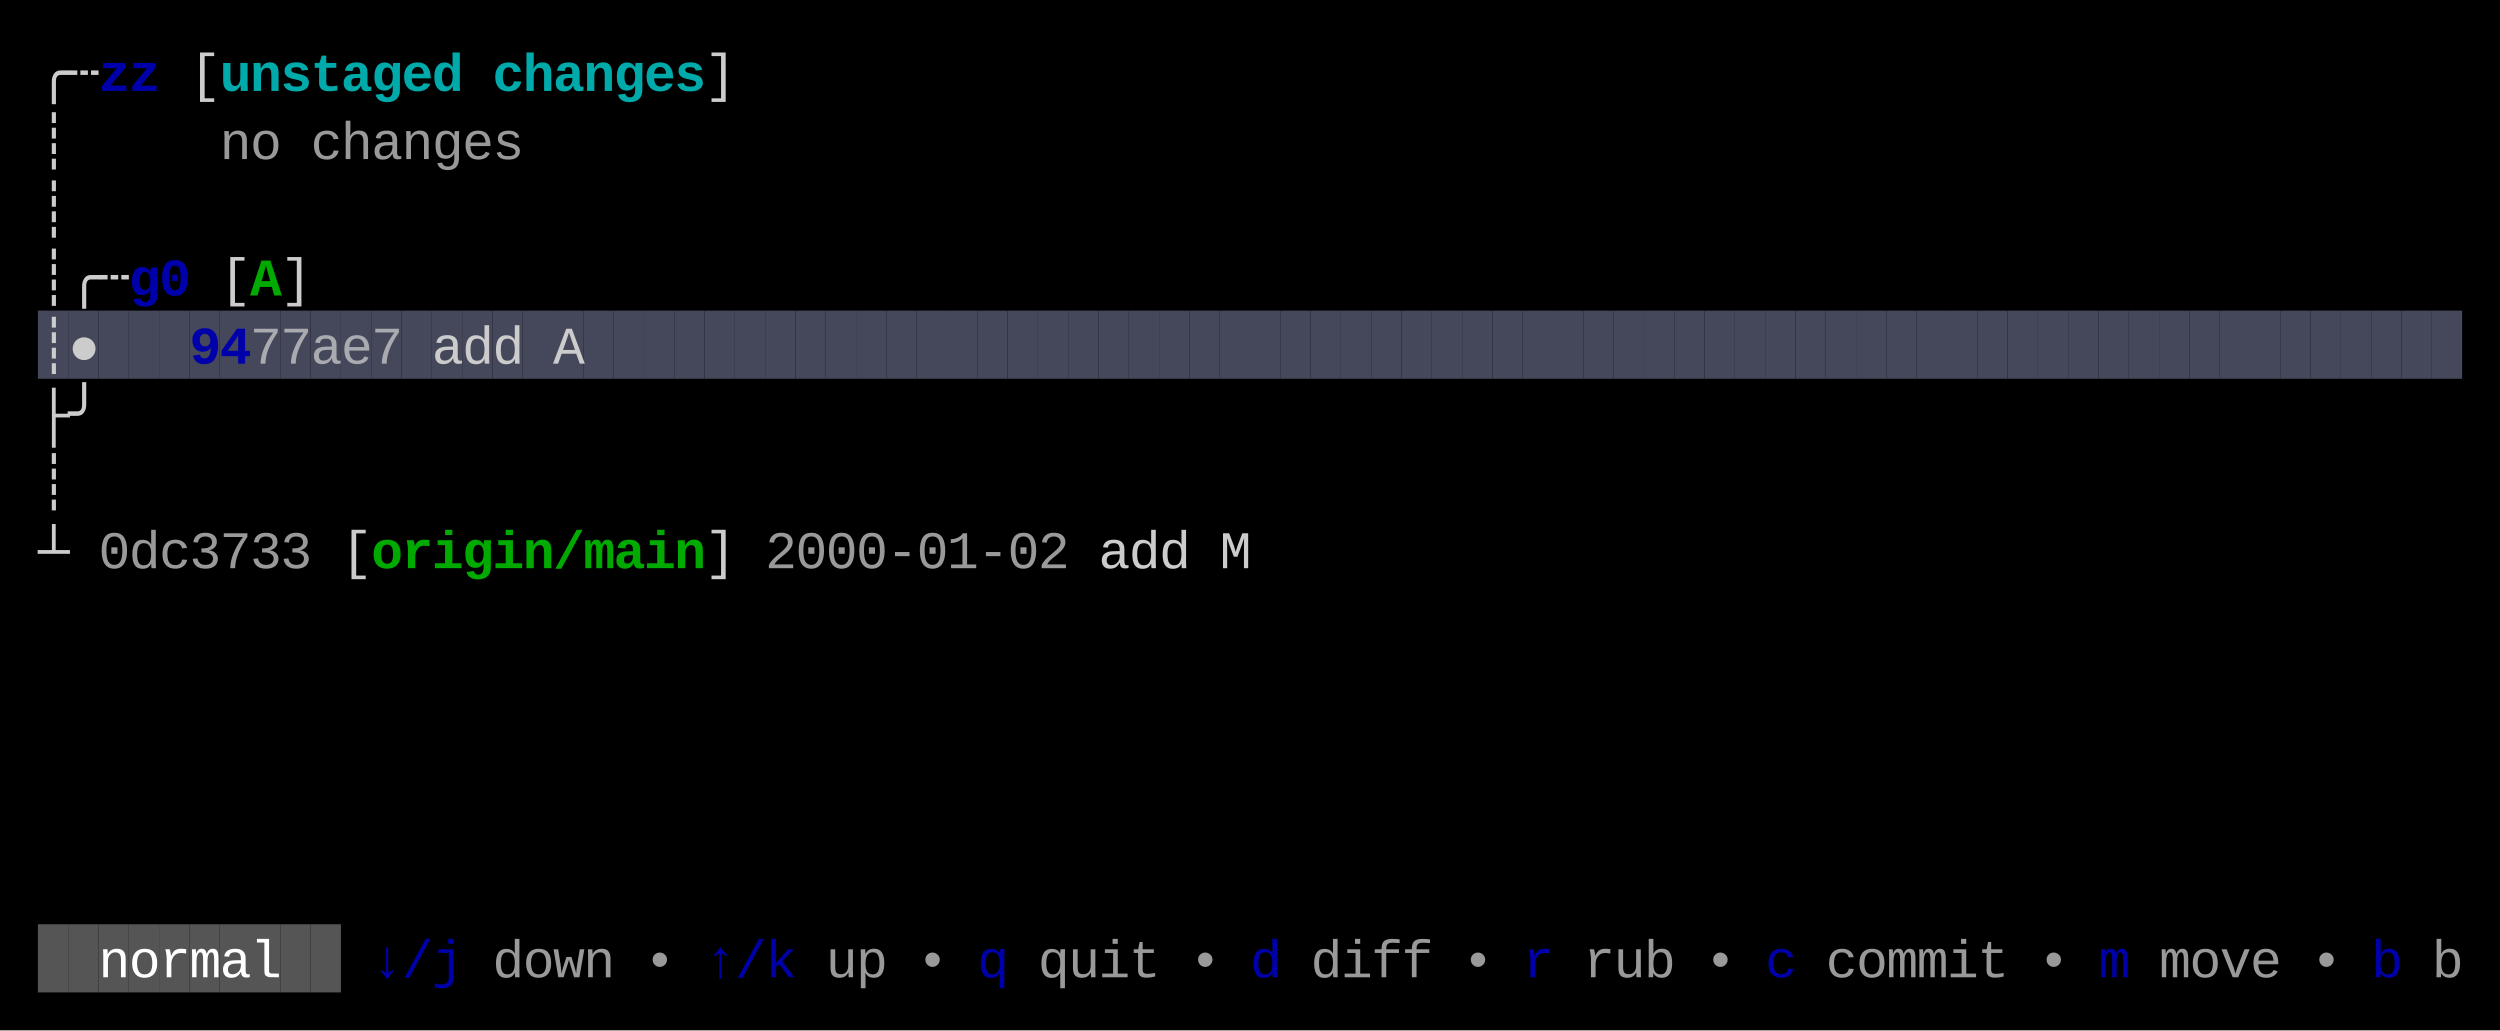
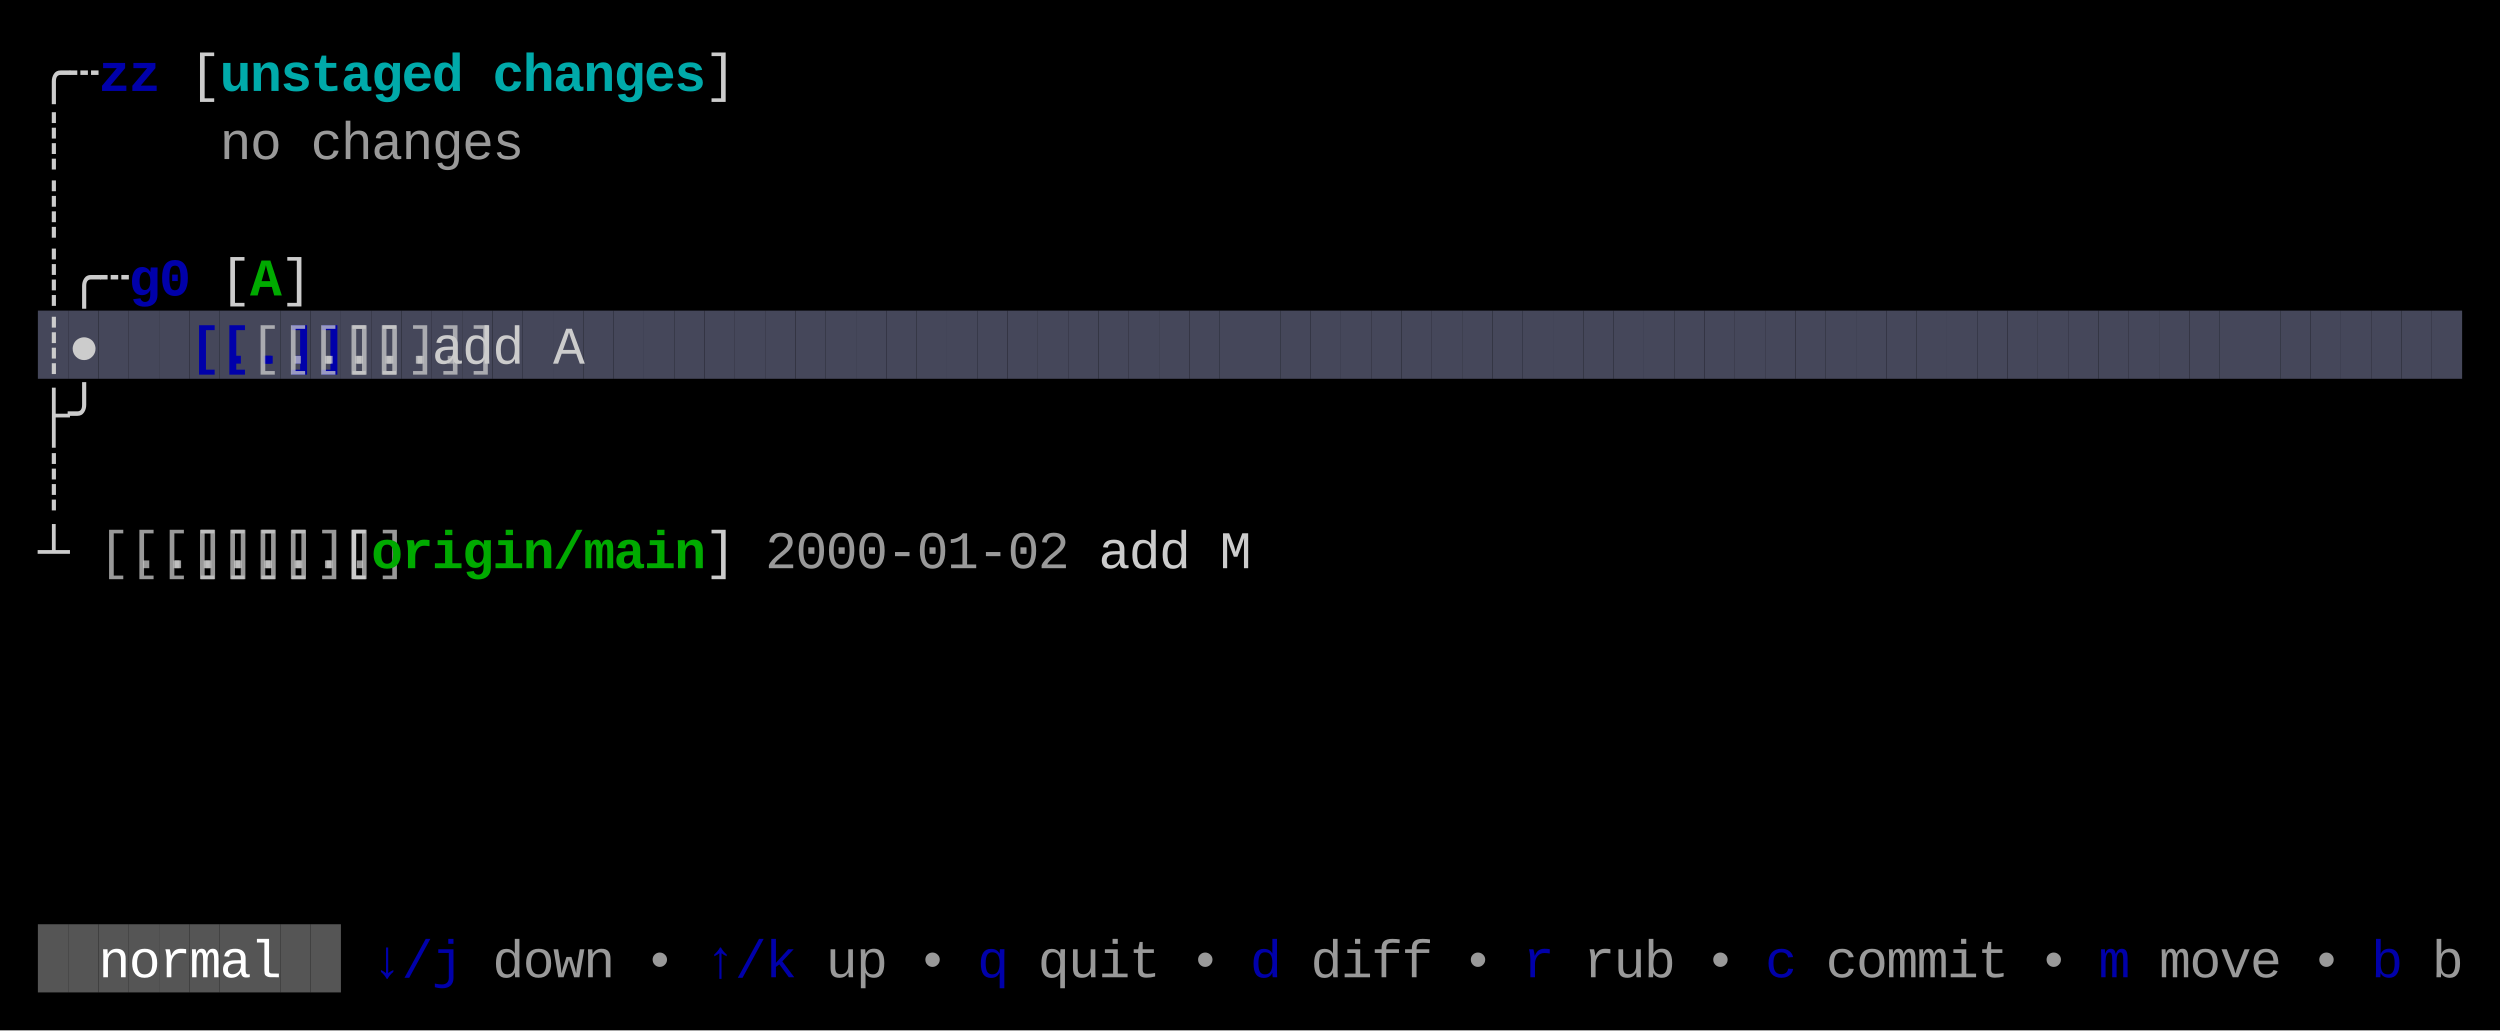
<svg xmlns="http://www.w3.org/2000/svg" width="660" height="272" viewBox="0 0 660 272">
  <rect x="0" y="0" width="660" height="272" fill="#000000" />
  <rect x="10" y="82" width="8" height="18" fill="#45475A" />
  <rect x="18" y="82" width="8" height="18" fill="#45475A" />
  <rect x="26" y="82" width="8" height="18" fill="#45475A" />
  <rect x="34" y="82" width="8" height="18" fill="#45475A" />
  <rect x="42" y="82" width="8" height="18" fill="#45475A" />
  <rect x="50" y="82" width="8" height="18" fill="#45475A" />
  <rect x="58" y="82" width="8" height="18" fill="#45475A" />
  <rect x="66" y="82" width="8" height="18" fill="#45475A" />
  <rect x="74" y="82" width="8" height="18" fill="#45475A" />
  <rect x="82" y="82" width="8" height="18" fill="#45475A" />
  <rect x="90" y="82" width="8" height="18" fill="#45475A" />
  <rect x="98" y="82" width="8" height="18" fill="#45475A" />
  <rect x="106" y="82" width="8" height="18" fill="#45475A" />
  <rect x="114" y="82" width="8" height="18" fill="#45475A" />
  <rect x="122" y="82" width="8" height="18" fill="#45475A" />
  <rect x="130" y="82" width="8" height="18" fill="#45475A" />
  <rect x="138" y="82" width="8" height="18" fill="#45475A" />
  <rect x="146" y="82" width="8" height="18" fill="#45475A" />
  <rect x="154" y="82" width="8" height="18" fill="#45475A" />
  <rect x="162" y="82" width="8" height="18" fill="#45475A" />
  <rect x="170" y="82" width="8" height="18" fill="#45475A" />
  <rect x="178" y="82" width="8" height="18" fill="#45475A" />
  <rect x="186" y="82" width="8" height="18" fill="#45475A" />
  <rect x="194" y="82" width="8" height="18" fill="#45475A" />
  <rect x="202" y="82" width="8" height="18" fill="#45475A" />
  <rect x="210" y="82" width="8" height="18" fill="#45475A" />
  <rect x="218" y="82" width="8" height="18" fill="#45475A" />
  <rect x="226" y="82" width="8" height="18" fill="#45475A" />
  <rect x="234" y="82" width="8" height="18" fill="#45475A" />
  <rect x="242" y="82" width="8" height="18" fill="#45475A" />
  <rect x="250" y="82" width="8" height="18" fill="#45475A" />
  <rect x="258" y="82" width="8" height="18" fill="#45475A" />
  <rect x="266" y="82" width="8" height="18" fill="#45475A" />
  <rect x="274" y="82" width="8" height="18" fill="#45475A" />
  <rect x="282" y="82" width="8" height="18" fill="#45475A" />
  <rect x="290" y="82" width="8" height="18" fill="#45475A" />
  <rect x="298" y="82" width="8" height="18" fill="#45475A" />
  <rect x="306" y="82" width="8" height="18" fill="#45475A" />
  <rect x="314" y="82" width="8" height="18" fill="#45475A" />
  <rect x="322" y="82" width="8" height="18" fill="#45475A" />
  <rect x="330" y="82" width="8" height="18" fill="#45475A" />
  <rect x="338" y="82" width="8" height="18" fill="#45475A" />
  <rect x="346" y="82" width="8" height="18" fill="#45475A" />
  <rect x="354" y="82" width="8" height="18" fill="#45475A" />
  <rect x="362" y="82" width="8" height="18" fill="#45475A" />
  <rect x="370" y="82" width="8" height="18" fill="#45475A" />
  <rect x="378" y="82" width="8" height="18" fill="#45475A" />
  <rect x="386" y="82" width="8" height="18" fill="#45475A" />
  <rect x="394" y="82" width="8" height="18" fill="#45475A" />
  <rect x="402" y="82" width="8" height="18" fill="#45475A" />
  <rect x="410" y="82" width="8" height="18" fill="#45475A" />
  <rect x="418" y="82" width="8" height="18" fill="#45475A" />
  <rect x="426" y="82" width="8" height="18" fill="#45475A" />
  <rect x="434" y="82" width="8" height="18" fill="#45475A" />
  <rect x="442" y="82" width="8" height="18" fill="#45475A" />
  <rect x="450" y="82" width="8" height="18" fill="#45475A" />
  <rect x="458" y="82" width="8" height="18" fill="#45475A" />
  <rect x="466" y="82" width="8" height="18" fill="#45475A" />
  <rect x="474" y="82" width="8" height="18" fill="#45475A" />
  <rect x="482" y="82" width="8" height="18" fill="#45475A" />
  <rect x="490" y="82" width="8" height="18" fill="#45475A" />
  <rect x="498" y="82" width="8" height="18" fill="#45475A" />
  <rect x="506" y="82" width="8" height="18" fill="#45475A" />
  <rect x="514" y="82" width="8" height="18" fill="#45475A" />
  <rect x="522" y="82" width="8" height="18" fill="#45475A" />
  <rect x="530" y="82" width="8" height="18" fill="#45475A" />
  <rect x="538" y="82" width="8" height="18" fill="#45475A" />
  <rect x="546" y="82" width="8" height="18" fill="#45475A" />
  <rect x="554" y="82" width="8" height="18" fill="#45475A" />
  <rect x="562" y="82" width="8" height="18" fill="#45475A" />
  <rect x="570" y="82" width="8" height="18" fill="#45475A" />
  <rect x="578" y="82" width="8" height="18" fill="#45475A" />
  <rect x="586" y="82" width="8" height="18" fill="#45475A" />
  <rect x="594" y="82" width="8" height="18" fill="#45475A" />
  <rect x="602" y="82" width="8" height="18" fill="#45475A" />
  <rect x="610" y="82" width="8" height="18" fill="#45475A" />
  <rect x="618" y="82" width="8" height="18" fill="#45475A" />
  <rect x="626" y="82" width="8" height="18" fill="#45475A" />
  <rect x="634" y="82" width="8" height="18" fill="#45475A" />
  <rect x="642" y="82" width="8" height="18" fill="#45475A" />
  <rect x="10" y="244" width="8" height="18" fill="#555555" />
  <rect x="18" y="244" width="8" height="18" fill="#555555" />
  <rect x="26" y="244" width="8" height="18" fill="#555555" />
  <rect x="34" y="244" width="8" height="18" fill="#555555" />
  <rect x="42" y="244" width="8" height="18" fill="#555555" />
  <rect x="50" y="244" width="8" height="18" fill="#555555" />
  <rect x="58" y="244" width="8" height="18" fill="#555555" />
  <rect x="66" y="244" width="8" height="18" fill="#555555" />
  <rect x="74" y="244" width="8" height="18" fill="#555555" />
  <rect x="82" y="244" width="8" height="18" fill="#555555" />
  <text x="10" y="24" style="fill:#CCCCCC;" font-family="Menlo, Monaco, 'Courier New', monospace" font-size="14" xml:space="preserve">╭</text>
  <text x="18" y="24" style="fill:#CCCCCC;" font-family="Menlo, Monaco, 'Courier New', monospace" font-size="14" xml:space="preserve">┄</text>
  <text x="26" y="24" style="fill:#0000AA;font-weight:bold;" font-family="Menlo, Monaco, 'Courier New', monospace" font-size="14" xml:space="preserve">z</text>
  <text x="34" y="24" style="fill:#0000AA;font-weight:bold;" font-family="Menlo, Monaco, 'Courier New', monospace" font-size="14" xml:space="preserve">z</text>
  <text x="50" y="24" style="fill:#CCCCCC;" font-family="Menlo, Monaco, 'Courier New', monospace" font-size="14" xml:space="preserve">[</text>
  <text x="58" y="24" style="fill:#00AAAA;font-weight:bold;" font-family="Menlo, Monaco, 'Courier New', monospace" font-size="14" xml:space="preserve">u</text>
  <text x="66" y="24" style="fill:#00AAAA;font-weight:bold;" font-family="Menlo, Monaco, 'Courier New', monospace" font-size="14" xml:space="preserve">n</text>
  <text x="74" y="24" style="fill:#00AAAA;font-weight:bold;" font-family="Menlo, Monaco, 'Courier New', monospace" font-size="14" xml:space="preserve">s</text>
  <text x="82" y="24" style="fill:#00AAAA;font-weight:bold;" font-family="Menlo, Monaco, 'Courier New', monospace" font-size="14" xml:space="preserve">t</text>
  <text x="90" y="24" style="fill:#00AAAA;font-weight:bold;" font-family="Menlo, Monaco, 'Courier New', monospace" font-size="14" xml:space="preserve">a</text>
  <text x="98" y="24" style="fill:#00AAAA;font-weight:bold;" font-family="Menlo, Monaco, 'Courier New', monospace" font-size="14" xml:space="preserve">g</text>
  <text x="106" y="24" style="fill:#00AAAA;font-weight:bold;" font-family="Menlo, Monaco, 'Courier New', monospace" font-size="14" xml:space="preserve">e</text>
  <text x="114" y="24" style="fill:#00AAAA;font-weight:bold;" font-family="Menlo, Monaco, 'Courier New', monospace" font-size="14" xml:space="preserve">d</text>
  <text x="130" y="24" style="fill:#00AAAA;font-weight:bold;" font-family="Menlo, Monaco, 'Courier New', monospace" font-size="14" xml:space="preserve">c</text>
  <text x="138" y="24" style="fill:#00AAAA;font-weight:bold;" font-family="Menlo, Monaco, 'Courier New', monospace" font-size="14" xml:space="preserve">h</text>
  <text x="146" y="24" style="fill:#00AAAA;font-weight:bold;" font-family="Menlo, Monaco, 'Courier New', monospace" font-size="14" xml:space="preserve">a</text>
  <text x="154" y="24" style="fill:#00AAAA;font-weight:bold;" font-family="Menlo, Monaco, 'Courier New', monospace" font-size="14" xml:space="preserve">n</text>
  <text x="162" y="24" style="fill:#00AAAA;font-weight:bold;" font-family="Menlo, Monaco, 'Courier New', monospace" font-size="14" xml:space="preserve">g</text>
  <text x="170" y="24" style="fill:#00AAAA;font-weight:bold;" font-family="Menlo, Monaco, 'Courier New', monospace" font-size="14" xml:space="preserve">e</text>
  <text x="178" y="24" style="fill:#00AAAA;font-weight:bold;" font-family="Menlo, Monaco, 'Courier New', monospace" font-size="14" xml:space="preserve">s</text>
  <text x="186" y="24" style="fill:#CCCCCC;" font-family="Menlo, Monaco, 'Courier New', monospace" font-size="14" xml:space="preserve">]</text>
  <text x="10" y="42" style="fill:#CCCCCC;" font-family="Menlo, Monaco, 'Courier New', monospace" font-size="14" xml:space="preserve">┊</text>
  <text x="58" y="42" style="fill:#CCCCCC;opacity:0.75;" font-family="Menlo, Monaco, 'Courier New', monospace" font-size="14" xml:space="preserve">n</text>
  <text x="66" y="42" style="fill:#CCCCCC;opacity:0.75;" font-family="Menlo, Monaco, 'Courier New', monospace" font-size="14" xml:space="preserve">o</text>
  <text x="82" y="42" style="fill:#CCCCCC;opacity:0.75;" font-family="Menlo, Monaco, 'Courier New', monospace" font-size="14" xml:space="preserve">c</text>
  <text x="90" y="42" style="fill:#CCCCCC;opacity:0.75;" font-family="Menlo, Monaco, 'Courier New', monospace" font-size="14" xml:space="preserve">h</text>
  <text x="98" y="42" style="fill:#CCCCCC;opacity:0.75;" font-family="Menlo, Monaco, 'Courier New', monospace" font-size="14" xml:space="preserve">a</text>
  <text x="106" y="42" style="fill:#CCCCCC;opacity:0.75;" font-family="Menlo, Monaco, 'Courier New', monospace" font-size="14" xml:space="preserve">n</text>
  <text x="114" y="42" style="fill:#CCCCCC;opacity:0.75;" font-family="Menlo, Monaco, 'Courier New', monospace" font-size="14" xml:space="preserve">g</text>
  <text x="122" y="42" style="fill:#CCCCCC;opacity:0.75;" font-family="Menlo, Monaco, 'Courier New', monospace" font-size="14" xml:space="preserve">e</text>
  <text x="130" y="42" style="fill:#CCCCCC;opacity:0.75;" font-family="Menlo, Monaco, 'Courier New', monospace" font-size="14" xml:space="preserve">s</text>
  <text x="10" y="60" style="fill:#CCCCCC;" font-family="Menlo, Monaco, 'Courier New', monospace" font-size="14" xml:space="preserve">┊</text>
  <text x="10" y="78" style="fill:#CCCCCC;" font-family="Menlo, Monaco, 'Courier New', monospace" font-size="14" xml:space="preserve">┊</text>
  <text x="18" y="78" style="fill:#CCCCCC;" font-family="Menlo, Monaco, 'Courier New', monospace" font-size="14" xml:space="preserve">╭</text>
  <text x="26" y="78" style="fill:#CCCCCC;" font-family="Menlo, Monaco, 'Courier New', monospace" font-size="14" xml:space="preserve">┄</text>
  <text x="34" y="78" style="fill:#0000AA;font-weight:bold;" font-family="Menlo, Monaco, 'Courier New', monospace" font-size="14" xml:space="preserve">g</text>
  <text x="42" y="78" style="fill:#0000AA;font-weight:bold;" font-family="Menlo, Monaco, 'Courier New', monospace" font-size="14" xml:space="preserve">0</text>
  <text x="58" y="78" style="fill:#CCCCCC;" font-family="Menlo, Monaco, 'Courier New', monospace" font-size="14" xml:space="preserve">[</text>
  <text x="66" y="78" style="fill:#00AA00;font-weight:bold;" font-family="Menlo, Monaco, 'Courier New', monospace" font-size="14" xml:space="preserve">A</text>
  <text x="74" y="78" style="fill:#CCCCCC;" font-family="Menlo, Monaco, 'Courier New', monospace" font-size="14" xml:space="preserve">]</text>
  <text x="10" y="96" style="fill:#CCCCCC;" font-family="Menlo, Monaco, 'Courier New', monospace" font-size="14" xml:space="preserve">┊</text>
  <text x="18" y="96" style="fill:#CCCCCC;" font-family="Menlo, Monaco, 'Courier New', monospace" font-size="14" xml:space="preserve">●</text>
-   <text x="50" y="96" style="fill:#0000AA;font-weight:bold;" font-family="Menlo, Monaco, 'Courier New', monospace" font-size="14" xml:space="preserve">9</text>
-   <text x="58" y="96" style="fill:#0000AA;font-weight:bold;" font-family="Menlo, Monaco, 'Courier New', monospace" font-size="14" xml:space="preserve">4</text>
-   <text x="66" y="96" style="fill:#CCCCCC;opacity:0.75;" font-family="Menlo, Monaco, 'Courier New', monospace" font-size="14" xml:space="preserve">7</text>
-   <text x="74" y="96" style="fill:#CCCCCC;opacity:0.75;" font-family="Menlo, Monaco, 'Courier New', monospace" font-size="14" xml:space="preserve">7</text>
-   <text x="82" y="96" style="fill:#CCCCCC;opacity:0.75;" font-family="Menlo, Monaco, 'Courier New', monospace" font-size="14" xml:space="preserve">a</text>
-   <text x="90" y="96" style="fill:#CCCCCC;opacity:0.75;" font-family="Menlo, Monaco, 'Courier New', monospace" font-size="14" xml:space="preserve">e</text>
-   <text x="98" y="96" style="fill:#CCCCCC;opacity:0.75;" font-family="Menlo, Monaco, 'Courier New', monospace" font-size="14" xml:space="preserve">7</text>
+   <text x="50" y="96" style="fill:#0000AA;font-weight:bold;" font-family="Menlo, Monaco, 'Courier New', monospace" font-size="14" xml:space="preserve">[..]</text>
+   <text x="58" y="96" style="fill:#0000AA;font-weight:bold;" font-family="Menlo, Monaco, 'Courier New', monospace" font-size="14" xml:space="preserve">[..]</text>
+   <text x="66" y="96" style="fill:#CCCCCC;opacity:0.75;" font-family="Menlo, Monaco, 'Courier New', monospace" font-size="14" xml:space="preserve">[..]</text>
+   <text x="74" y="96" style="fill:#CCCCCC;opacity:0.75;" font-family="Menlo, Monaco, 'Courier New', monospace" font-size="14" xml:space="preserve">[..]</text>
+   <text x="82" y="96" style="fill:#CCCCCC;opacity:0.75;" font-family="Menlo, Monaco, 'Courier New', monospace" font-size="14" xml:space="preserve">[..]</text>
+   <text x="90" y="96" style="fill:#CCCCCC;opacity:0.75;" font-family="Menlo, Monaco, 'Courier New', monospace" font-size="14" xml:space="preserve">[..]</text>
+   <text x="98" y="96" style="fill:#CCCCCC;opacity:0.75;" font-family="Menlo, Monaco, 'Courier New', monospace" font-size="14" xml:space="preserve">[..]</text>
  <text x="114" y="96" style="fill:#CCCCCC;" font-family="Menlo, Monaco, 'Courier New', monospace" font-size="14" xml:space="preserve">a</text>
  <text x="122" y="96" style="fill:#CCCCCC;" font-family="Menlo, Monaco, 'Courier New', monospace" font-size="14" xml:space="preserve">d</text>
  <text x="130" y="96" style="fill:#CCCCCC;" font-family="Menlo, Monaco, 'Courier New', monospace" font-size="14" xml:space="preserve">d</text>
  <text x="146" y="96" style="fill:#CCCCCC;" font-family="Menlo, Monaco, 'Courier New', monospace" font-size="14" xml:space="preserve">A</text>
  <text x="10" y="114" style="fill:#CCCCCC;" font-family="Menlo, Monaco, 'Courier New', monospace" font-size="14" xml:space="preserve">├</text>
  <text x="18" y="114" style="fill:#CCCCCC;" font-family="Menlo, Monaco, 'Courier New', monospace" font-size="14" xml:space="preserve">╯</text>
  <text x="10" y="132" style="fill:#CCCCCC;" font-family="Menlo, Monaco, 'Courier New', monospace" font-size="14" xml:space="preserve">┊</text>
  <text x="10" y="150" style="fill:#CCCCCC;" font-family="Menlo, Monaco, 'Courier New', monospace" font-size="14" xml:space="preserve">┴</text>
-   <text x="26" y="150" style="fill:#CCCCCC;opacity:0.75;" font-family="Menlo, Monaco, 'Courier New', monospace" font-size="14" xml:space="preserve">0</text>
-   <text x="34" y="150" style="fill:#CCCCCC;opacity:0.75;" font-family="Menlo, Monaco, 'Courier New', monospace" font-size="14" xml:space="preserve">d</text>
-   <text x="42" y="150" style="fill:#CCCCCC;opacity:0.75;" font-family="Menlo, Monaco, 'Courier New', monospace" font-size="14" xml:space="preserve">c</text>
-   <text x="50" y="150" style="fill:#CCCCCC;opacity:0.75;" font-family="Menlo, Monaco, 'Courier New', monospace" font-size="14" xml:space="preserve">3</text>
-   <text x="58" y="150" style="fill:#CCCCCC;opacity:0.75;" font-family="Menlo, Monaco, 'Courier New', monospace" font-size="14" xml:space="preserve">7</text>
-   <text x="66" y="150" style="fill:#CCCCCC;opacity:0.75;" font-family="Menlo, Monaco, 'Courier New', monospace" font-size="14" xml:space="preserve">3</text>
-   <text x="74" y="150" style="fill:#CCCCCC;opacity:0.75;" font-family="Menlo, Monaco, 'Courier New', monospace" font-size="14" xml:space="preserve">3</text>
+   <text x="26" y="150" style="fill:#CCCCCC;opacity:0.75;" font-family="Menlo, Monaco, 'Courier New', monospace" font-size="14" xml:space="preserve">[..]</text>
+   <text x="34" y="150" style="fill:#CCCCCC;opacity:0.75;" font-family="Menlo, Monaco, 'Courier New', monospace" font-size="14" xml:space="preserve">[..]</text>
+   <text x="42" y="150" style="fill:#CCCCCC;opacity:0.75;" font-family="Menlo, Monaco, 'Courier New', monospace" font-size="14" xml:space="preserve">[..]</text>
+   <text x="50" y="150" style="fill:#CCCCCC;opacity:0.75;" font-family="Menlo, Monaco, 'Courier New', monospace" font-size="14" xml:space="preserve">[..]</text>
+   <text x="58" y="150" style="fill:#CCCCCC;opacity:0.75;" font-family="Menlo, Monaco, 'Courier New', monospace" font-size="14" xml:space="preserve">[..]</text>
+   <text x="66" y="150" style="fill:#CCCCCC;opacity:0.75;" font-family="Menlo, Monaco, 'Courier New', monospace" font-size="14" xml:space="preserve">[..]</text>
+   <text x="74" y="150" style="fill:#CCCCCC;opacity:0.75;" font-family="Menlo, Monaco, 'Courier New', monospace" font-size="14" xml:space="preserve">[..]</text>
  <text x="90" y="150" style="fill:#CCCCCC;" font-family="Menlo, Monaco, 'Courier New', monospace" font-size="14" xml:space="preserve">[</text>
  <text x="98" y="150" style="fill:#00AA00;font-weight:bold;" font-family="Menlo, Monaco, 'Courier New', monospace" font-size="14" xml:space="preserve">o</text>
  <text x="106" y="150" style="fill:#00AA00;font-weight:bold;" font-family="Menlo, Monaco, 'Courier New', monospace" font-size="14" xml:space="preserve">r</text>
  <text x="114" y="150" style="fill:#00AA00;font-weight:bold;" font-family="Menlo, Monaco, 'Courier New', monospace" font-size="14" xml:space="preserve">i</text>
  <text x="122" y="150" style="fill:#00AA00;font-weight:bold;" font-family="Menlo, Monaco, 'Courier New', monospace" font-size="14" xml:space="preserve">g</text>
  <text x="130" y="150" style="fill:#00AA00;font-weight:bold;" font-family="Menlo, Monaco, 'Courier New', monospace" font-size="14" xml:space="preserve">i</text>
  <text x="138" y="150" style="fill:#00AA00;font-weight:bold;" font-family="Menlo, Monaco, 'Courier New', monospace" font-size="14" xml:space="preserve">n</text>
  <text x="146" y="150" style="fill:#00AA00;font-weight:bold;" font-family="Menlo, Monaco, 'Courier New', monospace" font-size="14" xml:space="preserve">/</text>
  <text x="154" y="150" style="fill:#00AA00;font-weight:bold;" font-family="Menlo, Monaco, 'Courier New', monospace" font-size="14" xml:space="preserve">m</text>
  <text x="162" y="150" style="fill:#00AA00;font-weight:bold;" font-family="Menlo, Monaco, 'Courier New', monospace" font-size="14" xml:space="preserve">a</text>
  <text x="170" y="150" style="fill:#00AA00;font-weight:bold;" font-family="Menlo, Monaco, 'Courier New', monospace" font-size="14" xml:space="preserve">i</text>
  <text x="178" y="150" style="fill:#00AA00;font-weight:bold;" font-family="Menlo, Monaco, 'Courier New', monospace" font-size="14" xml:space="preserve">n</text>
  <text x="186" y="150" style="fill:#CCCCCC;" font-family="Menlo, Monaco, 'Courier New', monospace" font-size="14" xml:space="preserve">]</text>
  <text x="202" y="150" style="fill:#CCCCCC;opacity:0.75;" font-family="Menlo, Monaco, 'Courier New', monospace" font-size="14" xml:space="preserve">2</text>
  <text x="210" y="150" style="fill:#CCCCCC;opacity:0.75;" font-family="Menlo, Monaco, 'Courier New', monospace" font-size="14" xml:space="preserve">0</text>
  <text x="218" y="150" style="fill:#CCCCCC;opacity:0.75;" font-family="Menlo, Monaco, 'Courier New', monospace" font-size="14" xml:space="preserve">0</text>
  <text x="226" y="150" style="fill:#CCCCCC;opacity:0.75;" font-family="Menlo, Monaco, 'Courier New', monospace" font-size="14" xml:space="preserve">0</text>
  <text x="234" y="150" style="fill:#CCCCCC;opacity:0.75;" font-family="Menlo, Monaco, 'Courier New', monospace" font-size="14" xml:space="preserve">-</text>
  <text x="242" y="150" style="fill:#CCCCCC;opacity:0.75;" font-family="Menlo, Monaco, 'Courier New', monospace" font-size="14" xml:space="preserve">0</text>
  <text x="250" y="150" style="fill:#CCCCCC;opacity:0.75;" font-family="Menlo, Monaco, 'Courier New', monospace" font-size="14" xml:space="preserve">1</text>
  <text x="258" y="150" style="fill:#CCCCCC;opacity:0.75;" font-family="Menlo, Monaco, 'Courier New', monospace" font-size="14" xml:space="preserve">-</text>
  <text x="266" y="150" style="fill:#CCCCCC;opacity:0.75;" font-family="Menlo, Monaco, 'Courier New', monospace" font-size="14" xml:space="preserve">0</text>
  <text x="274" y="150" style="fill:#CCCCCC;opacity:0.75;" font-family="Menlo, Monaco, 'Courier New', monospace" font-size="14" xml:space="preserve">2</text>
  <text x="290" y="150" style="fill:#CCCCCC;" font-family="Menlo, Monaco, 'Courier New', monospace" font-size="14" xml:space="preserve">a</text>
  <text x="298" y="150" style="fill:#CCCCCC;" font-family="Menlo, Monaco, 'Courier New', monospace" font-size="14" xml:space="preserve">d</text>
  <text x="306" y="150" style="fill:#CCCCCC;" font-family="Menlo, Monaco, 'Courier New', monospace" font-size="14" xml:space="preserve">d</text>
  <text x="322" y="150" style="fill:#CCCCCC;" font-family="Menlo, Monaco, 'Courier New', monospace" font-size="14" xml:space="preserve">M</text>
  <text x="26" y="258" style="fill:#FFFFFF;" font-family="Menlo, Monaco, 'Courier New', monospace" font-size="14" xml:space="preserve">n</text>
  <text x="34" y="258" style="fill:#FFFFFF;" font-family="Menlo, Monaco, 'Courier New', monospace" font-size="14" xml:space="preserve">o</text>
  <text x="42" y="258" style="fill:#FFFFFF;" font-family="Menlo, Monaco, 'Courier New', monospace" font-size="14" xml:space="preserve">r</text>
  <text x="50" y="258" style="fill:#FFFFFF;" font-family="Menlo, Monaco, 'Courier New', monospace" font-size="14" xml:space="preserve">m</text>
  <text x="58" y="258" style="fill:#FFFFFF;" font-family="Menlo, Monaco, 'Courier New', monospace" font-size="14" xml:space="preserve">a</text>
  <text x="66" y="258" style="fill:#FFFFFF;" font-family="Menlo, Monaco, 'Courier New', monospace" font-size="14" xml:space="preserve">l</text>
  <text x="98" y="258" style="fill:#0000AA;" font-family="Menlo, Monaco, 'Courier New', monospace" font-size="14" xml:space="preserve">↓</text>
  <text x="106" y="258" style="fill:#0000AA;" font-family="Menlo, Monaco, 'Courier New', monospace" font-size="14" xml:space="preserve">/</text>
  <text x="114" y="258" style="fill:#0000AA;" font-family="Menlo, Monaco, 'Courier New', monospace" font-size="14" xml:space="preserve">j</text>
  <text x="130" y="258" style="fill:#CCCCCC;opacity:0.75;" font-family="Menlo, Monaco, 'Courier New', monospace" font-size="14" xml:space="preserve">d</text>
  <text x="138" y="258" style="fill:#CCCCCC;opacity:0.75;" font-family="Menlo, Monaco, 'Courier New', monospace" font-size="14" xml:space="preserve">o</text>
  <text x="146" y="258" style="fill:#CCCCCC;opacity:0.75;" font-family="Menlo, Monaco, 'Courier New', monospace" font-size="14" xml:space="preserve">w</text>
  <text x="154" y="258" style="fill:#CCCCCC;opacity:0.75;" font-family="Menlo, Monaco, 'Courier New', monospace" font-size="14" xml:space="preserve">n</text>
  <text x="170" y="258" style="fill:#CCCCCC;opacity:0.75;" font-family="Menlo, Monaco, 'Courier New', monospace" font-size="14" xml:space="preserve">•</text>
  <text x="186" y="258" style="fill:#0000AA;" font-family="Menlo, Monaco, 'Courier New', monospace" font-size="14" xml:space="preserve">↑</text>
  <text x="194" y="258" style="fill:#0000AA;" font-family="Menlo, Monaco, 'Courier New', monospace" font-size="14" xml:space="preserve">/</text>
  <text x="202" y="258" style="fill:#0000AA;" font-family="Menlo, Monaco, 'Courier New', monospace" font-size="14" xml:space="preserve">k</text>
  <text x="218" y="258" style="fill:#CCCCCC;opacity:0.75;" font-family="Menlo, Monaco, 'Courier New', monospace" font-size="14" xml:space="preserve">u</text>
  <text x="226" y="258" style="fill:#CCCCCC;opacity:0.75;" font-family="Menlo, Monaco, 'Courier New', monospace" font-size="14" xml:space="preserve">p</text>
  <text x="242" y="258" style="fill:#CCCCCC;opacity:0.75;" font-family="Menlo, Monaco, 'Courier New', monospace" font-size="14" xml:space="preserve">•</text>
  <text x="258" y="258" style="fill:#0000AA;" font-family="Menlo, Monaco, 'Courier New', monospace" font-size="14" xml:space="preserve">q</text>
  <text x="274" y="258" style="fill:#CCCCCC;opacity:0.75;" font-family="Menlo, Monaco, 'Courier New', monospace" font-size="14" xml:space="preserve">q</text>
  <text x="282" y="258" style="fill:#CCCCCC;opacity:0.75;" font-family="Menlo, Monaco, 'Courier New', monospace" font-size="14" xml:space="preserve">u</text>
  <text x="290" y="258" style="fill:#CCCCCC;opacity:0.75;" font-family="Menlo, Monaco, 'Courier New', monospace" font-size="14" xml:space="preserve">i</text>
  <text x="298" y="258" style="fill:#CCCCCC;opacity:0.75;" font-family="Menlo, Monaco, 'Courier New', monospace" font-size="14" xml:space="preserve">t</text>
  <text x="314" y="258" style="fill:#CCCCCC;opacity:0.75;" font-family="Menlo, Monaco, 'Courier New', monospace" font-size="14" xml:space="preserve">•</text>
  <text x="330" y="258" style="fill:#0000AA;" font-family="Menlo, Monaco, 'Courier New', monospace" font-size="14" xml:space="preserve">d</text>
  <text x="346" y="258" style="fill:#CCCCCC;opacity:0.75;" font-family="Menlo, Monaco, 'Courier New', monospace" font-size="14" xml:space="preserve">d</text>
  <text x="354" y="258" style="fill:#CCCCCC;opacity:0.75;" font-family="Menlo, Monaco, 'Courier New', monospace" font-size="14" xml:space="preserve">i</text>
  <text x="362" y="258" style="fill:#CCCCCC;opacity:0.75;" font-family="Menlo, Monaco, 'Courier New', monospace" font-size="14" xml:space="preserve">f</text>
  <text x="370" y="258" style="fill:#CCCCCC;opacity:0.75;" font-family="Menlo, Monaco, 'Courier New', monospace" font-size="14" xml:space="preserve">f</text>
  <text x="386" y="258" style="fill:#CCCCCC;opacity:0.75;" font-family="Menlo, Monaco, 'Courier New', monospace" font-size="14" xml:space="preserve">•</text>
  <text x="402" y="258" style="fill:#0000AA;" font-family="Menlo, Monaco, 'Courier New', monospace" font-size="14" xml:space="preserve">r</text>
  <text x="418" y="258" style="fill:#CCCCCC;opacity:0.75;" font-family="Menlo, Monaco, 'Courier New', monospace" font-size="14" xml:space="preserve">r</text>
  <text x="426" y="258" style="fill:#CCCCCC;opacity:0.75;" font-family="Menlo, Monaco, 'Courier New', monospace" font-size="14" xml:space="preserve">u</text>
  <text x="434" y="258" style="fill:#CCCCCC;opacity:0.75;" font-family="Menlo, Monaco, 'Courier New', monospace" font-size="14" xml:space="preserve">b</text>
  <text x="450" y="258" style="fill:#CCCCCC;opacity:0.75;" font-family="Menlo, Monaco, 'Courier New', monospace" font-size="14" xml:space="preserve">•</text>
  <text x="466" y="258" style="fill:#0000AA;" font-family="Menlo, Monaco, 'Courier New', monospace" font-size="14" xml:space="preserve">c</text>
  <text x="482" y="258" style="fill:#CCCCCC;opacity:0.75;" font-family="Menlo, Monaco, 'Courier New', monospace" font-size="14" xml:space="preserve">c</text>
  <text x="490" y="258" style="fill:#CCCCCC;opacity:0.75;" font-family="Menlo, Monaco, 'Courier New', monospace" font-size="14" xml:space="preserve">o</text>
  <text x="498" y="258" style="fill:#CCCCCC;opacity:0.75;" font-family="Menlo, Monaco, 'Courier New', monospace" font-size="14" xml:space="preserve">m</text>
  <text x="506" y="258" style="fill:#CCCCCC;opacity:0.75;" font-family="Menlo, Monaco, 'Courier New', monospace" font-size="14" xml:space="preserve">m</text>
  <text x="514" y="258" style="fill:#CCCCCC;opacity:0.75;" font-family="Menlo, Monaco, 'Courier New', monospace" font-size="14" xml:space="preserve">i</text>
  <text x="522" y="258" style="fill:#CCCCCC;opacity:0.75;" font-family="Menlo, Monaco, 'Courier New', monospace" font-size="14" xml:space="preserve">t</text>
  <text x="538" y="258" style="fill:#CCCCCC;opacity:0.75;" font-family="Menlo, Monaco, 'Courier New', monospace" font-size="14" xml:space="preserve">•</text>
  <text x="554" y="258" style="fill:#0000AA;" font-family="Menlo, Monaco, 'Courier New', monospace" font-size="14" xml:space="preserve">m</text>
  <text x="570" y="258" style="fill:#CCCCCC;opacity:0.75;" font-family="Menlo, Monaco, 'Courier New', monospace" font-size="14" xml:space="preserve">m</text>
  <text x="578" y="258" style="fill:#CCCCCC;opacity:0.75;" font-family="Menlo, Monaco, 'Courier New', monospace" font-size="14" xml:space="preserve">o</text>
  <text x="586" y="258" style="fill:#CCCCCC;opacity:0.75;" font-family="Menlo, Monaco, 'Courier New', monospace" font-size="14" xml:space="preserve">v</text>
  <text x="594" y="258" style="fill:#CCCCCC;opacity:0.75;" font-family="Menlo, Monaco, 'Courier New', monospace" font-size="14" xml:space="preserve">e</text>
  <text x="610" y="258" style="fill:#CCCCCC;opacity:0.75;" font-family="Menlo, Monaco, 'Courier New', monospace" font-size="14" xml:space="preserve">•</text>
  <text x="626" y="258" style="fill:#0000AA;" font-family="Menlo, Monaco, 'Courier New', monospace" font-size="14" xml:space="preserve">b</text>
  <text x="642" y="258" style="fill:#CCCCCC;opacity:0.75;" font-family="Menlo, Monaco, 'Courier New', monospace" font-size="14" xml:space="preserve">b</text>
</svg>
